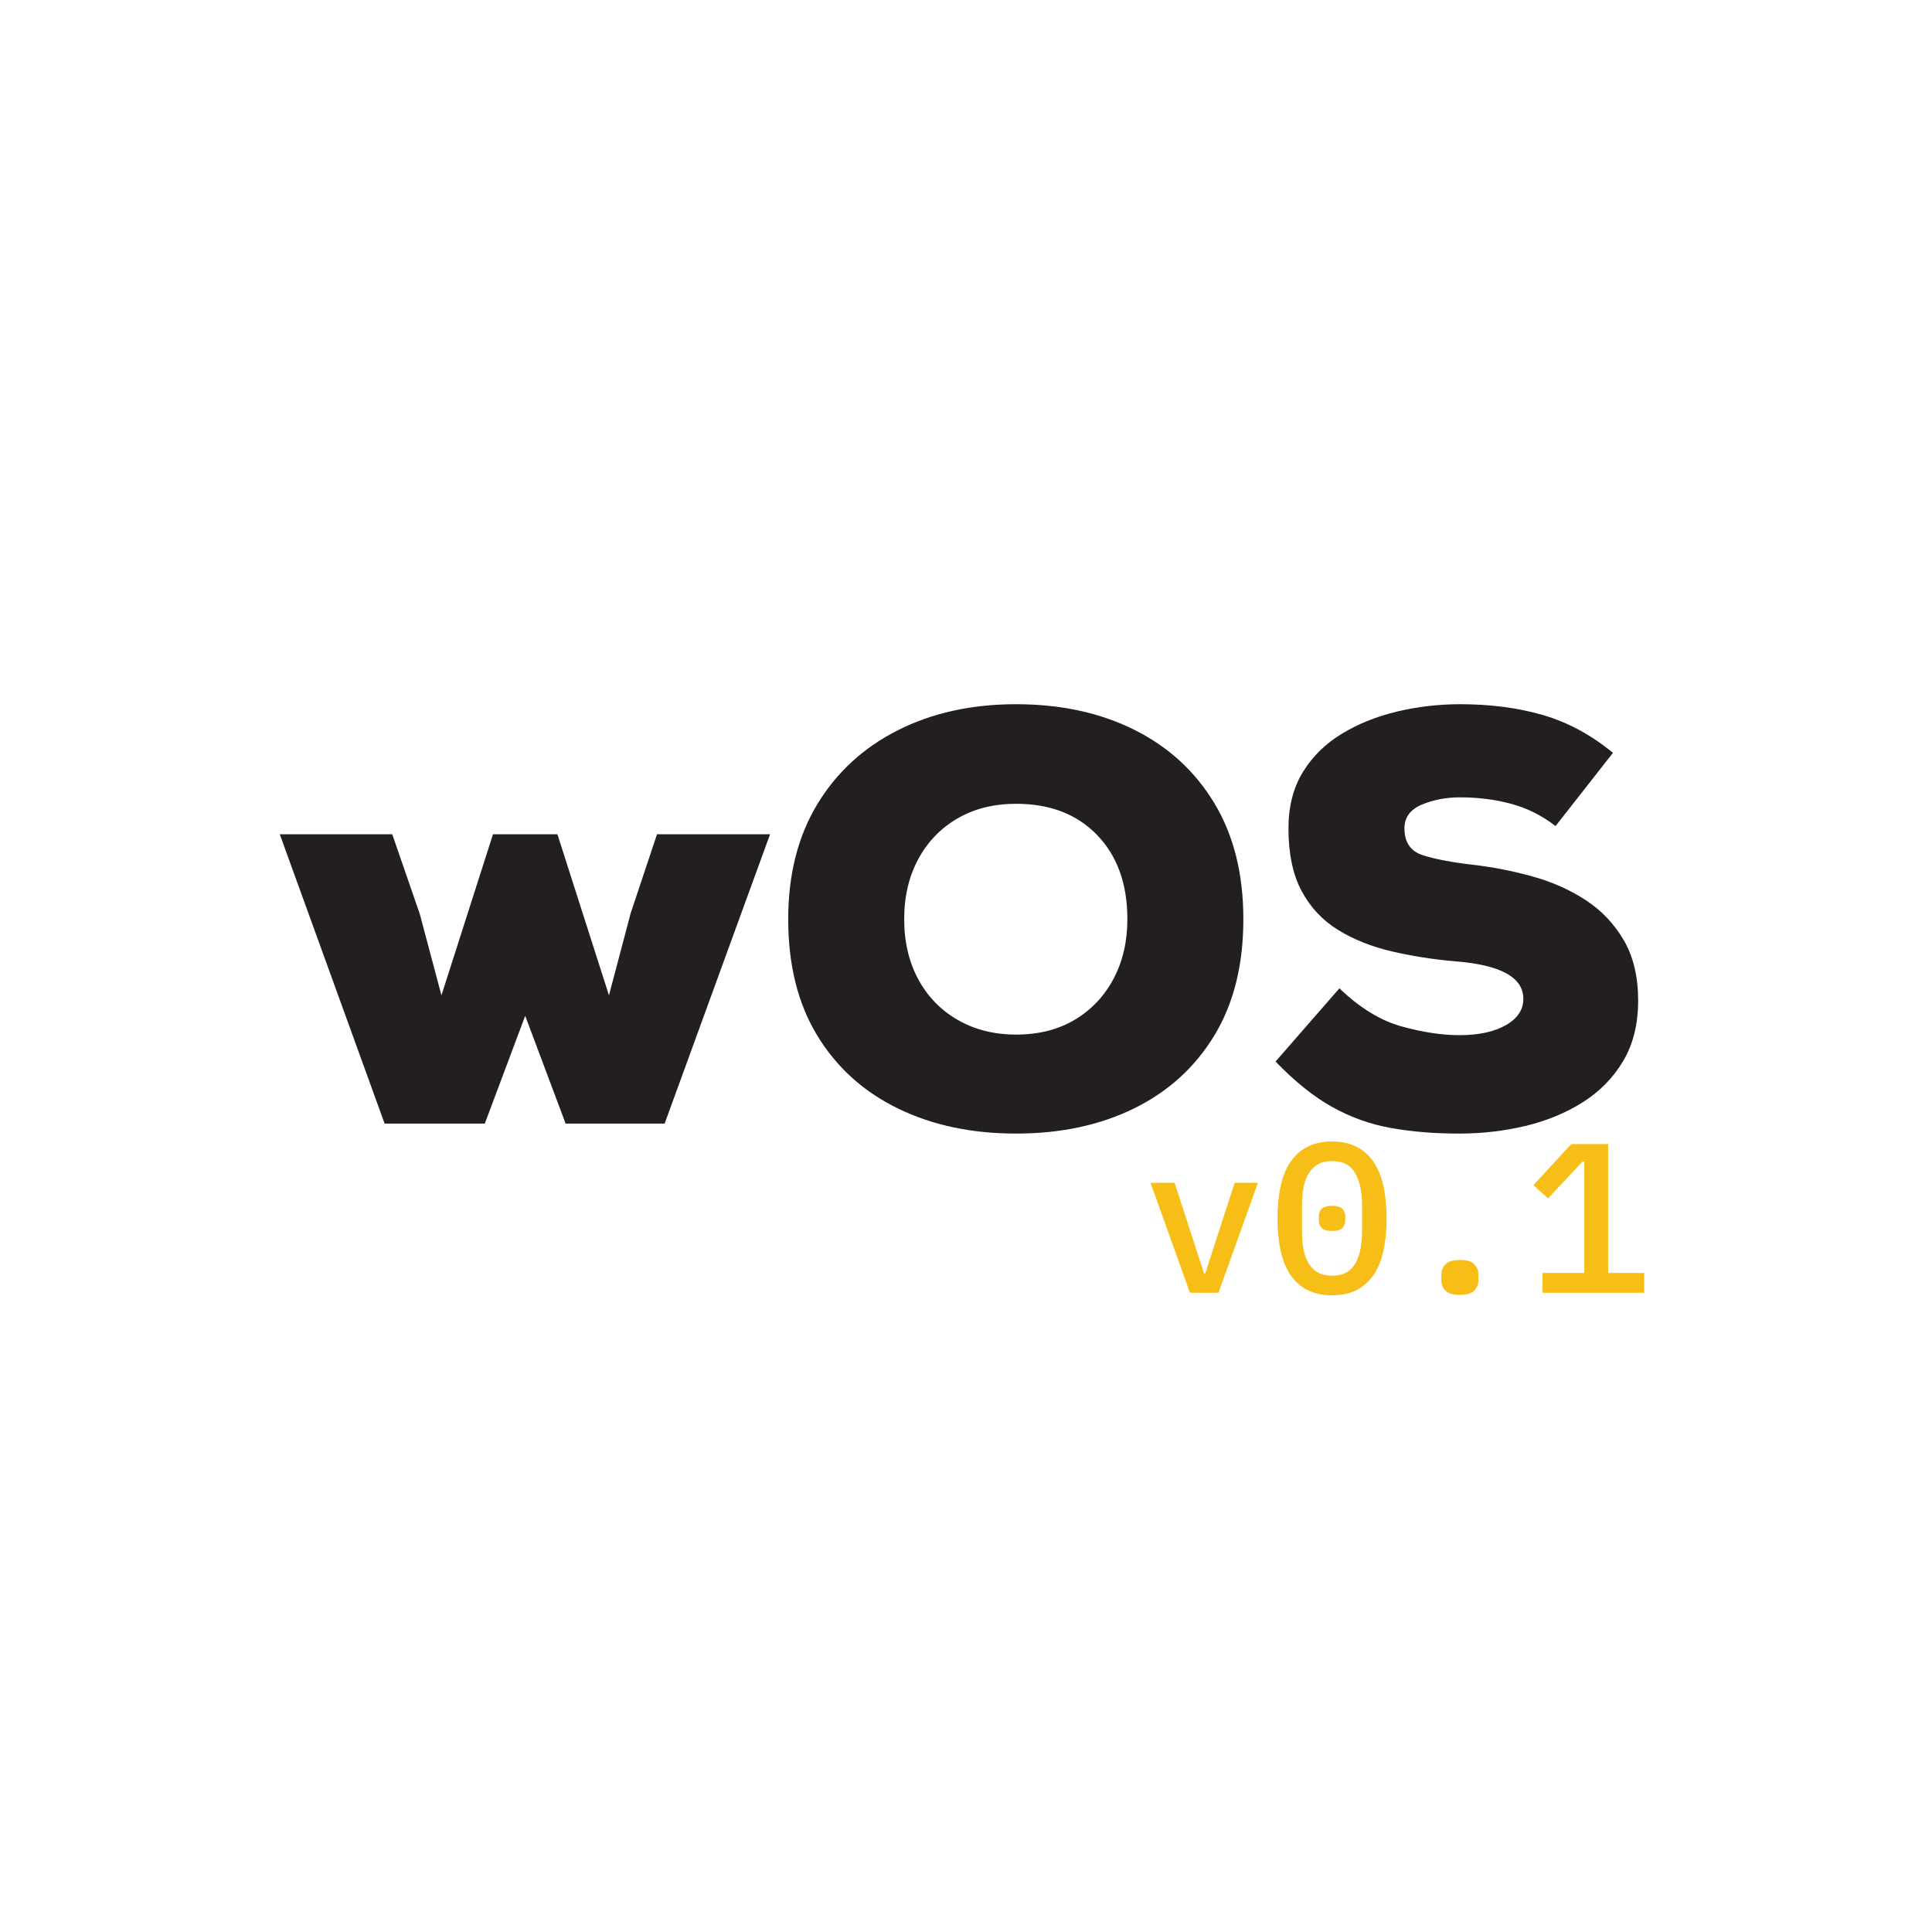
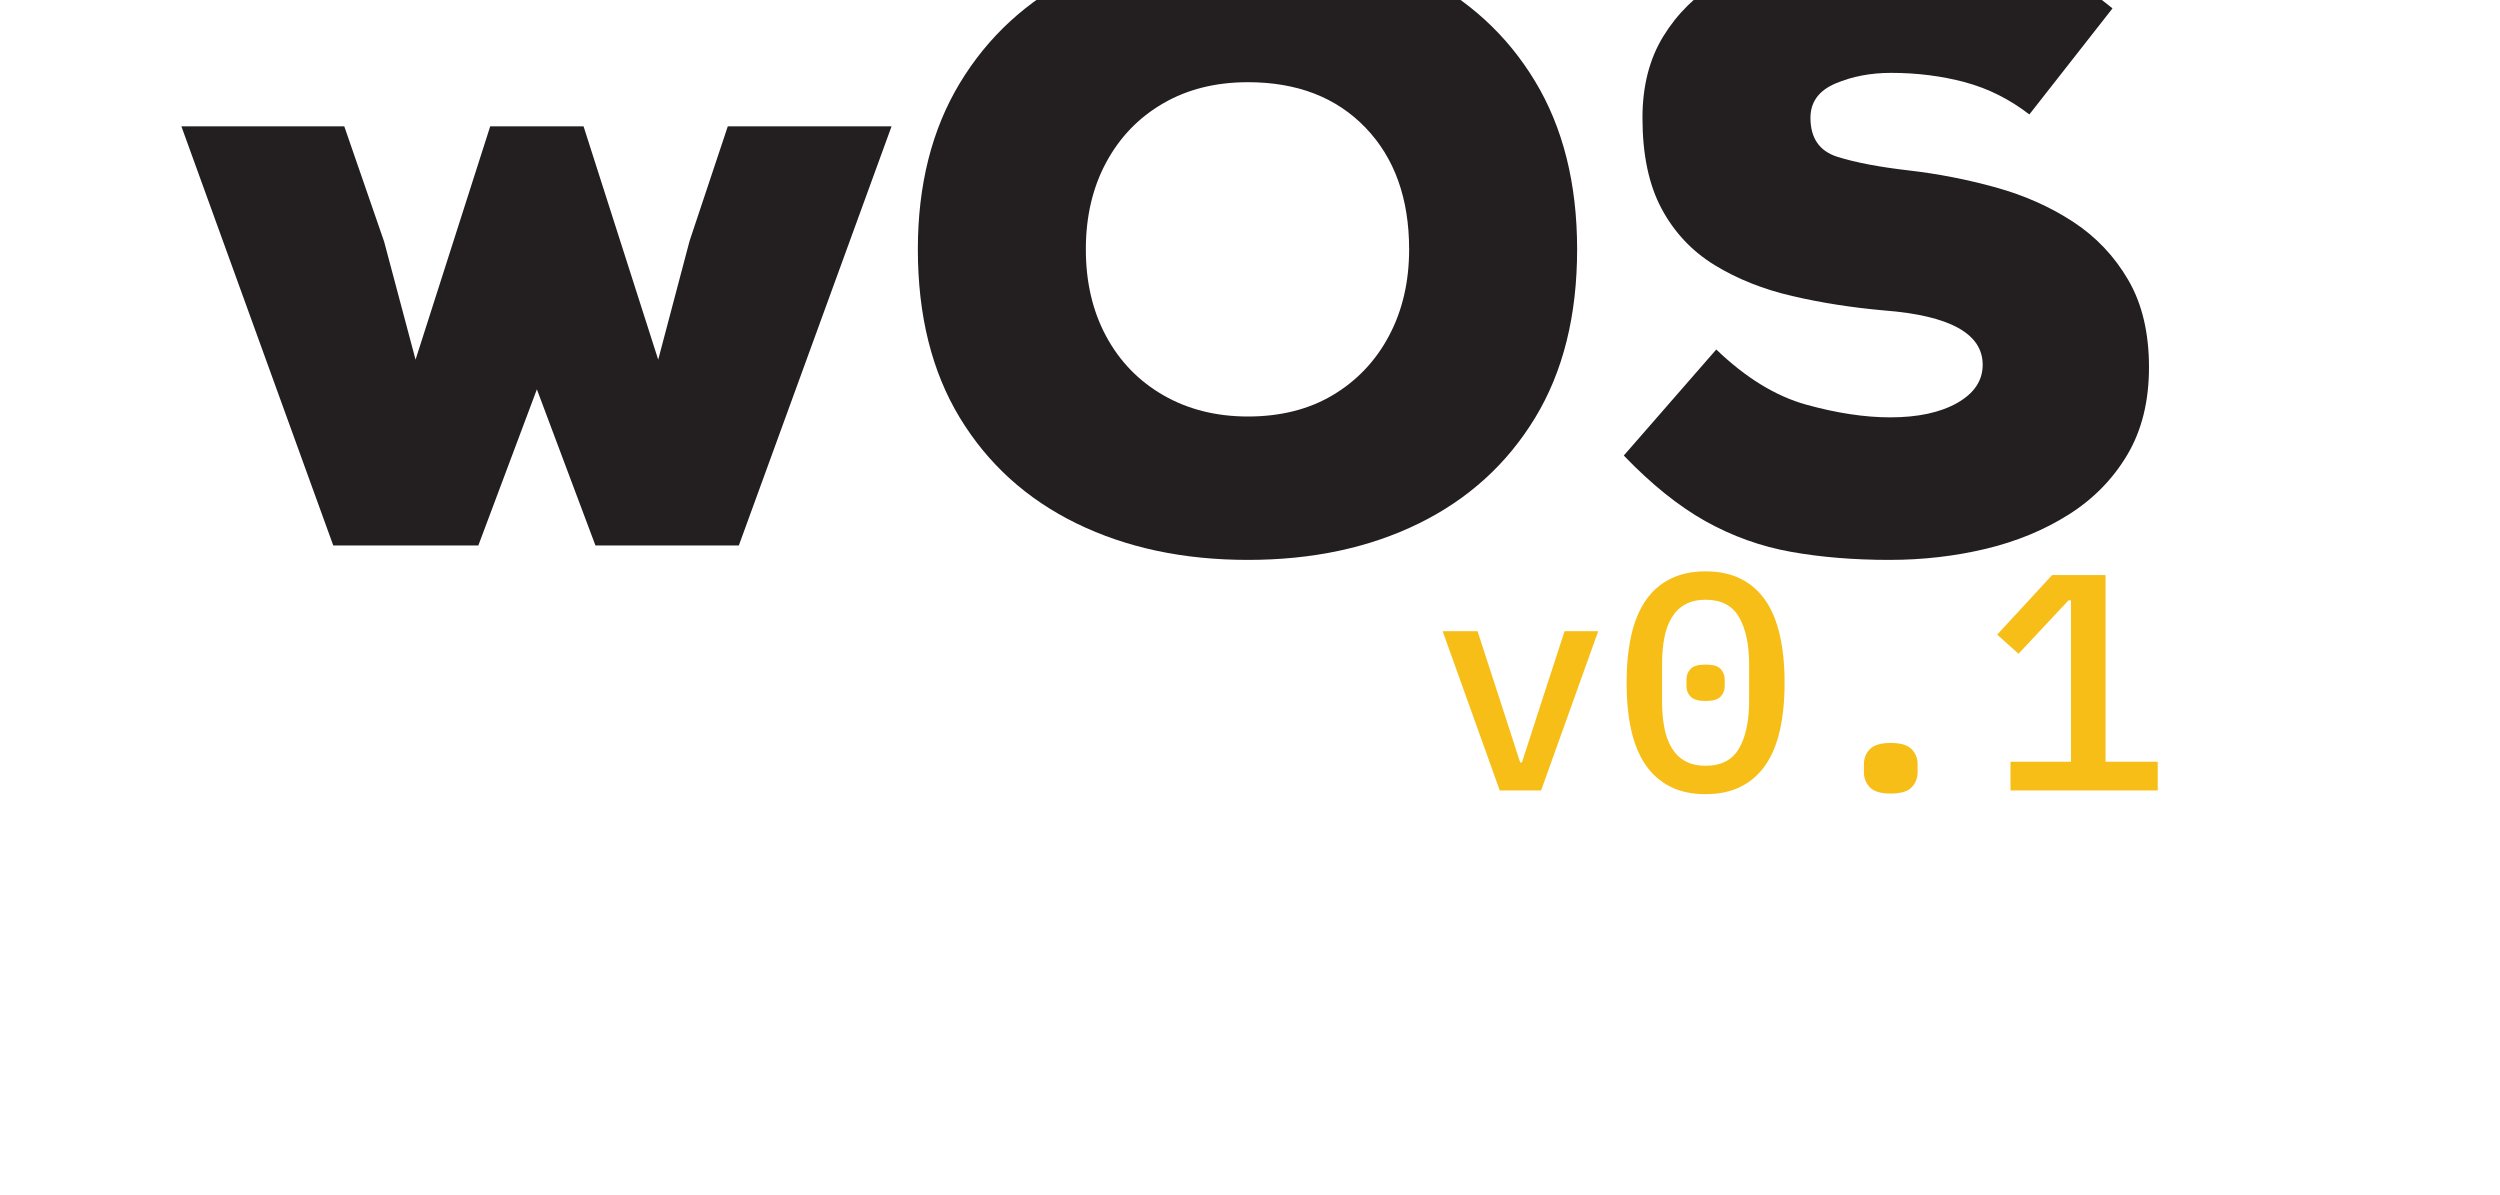
- <svg xmlns="http://www.w3.org/2000/svg" width="2000" zoomAndPan="magnify" viewBox="0 0 1500 1500" height="2000" preserveAspectRatio="xMidYMid meet" version="1.0">
+ <svg xmlns="http://www.w3.org/2000/svg" width="670" zoomAndPan="magnify" viewBox="120 580 1340 640" height="320" preserveAspectRatio="xMidYMid meet" version="1.0">
  <defs>
    <g />
  </defs>
  <g fill="#231f20" fill-opacity="1">
    <g transform="translate(217.6729, 872.3716)">
      <g>
        <path d="M 80.953 0 L -0.453 -224.656 L 86.859 -224.656 L 108.234 -162.812 L 125.062 -99.594 L 165.078 -224.656 L 215.109 -224.656 L 255.125 -99.594 L 271.953 -163.266 L 292.422 -224.656 L 380.203 -224.656 L 298.344 0 L 221.484 0 L 190.094 -83.688 L 158.719 0 Z M 80.953 0 " />
      </g>
    </g>
  </g>
  <g fill="#231f20" fill-opacity="1">
    <g transform="translate(597.4177, 872.3716)">
      <g>
        <path d="M 191.469 7.734 C 156.906 7.734 126.281 1.219 99.594 -11.812 C 72.914 -24.852 52.07 -43.727 37.062 -68.438 C 22.051 -93.156 14.547 -123.25 14.547 -158.719 C 14.547 -193.281 22.051 -222.988 37.062 -247.844 C 52.07 -272.707 72.914 -291.883 99.594 -305.375 C 126.281 -318.875 156.906 -325.625 191.469 -325.625 C 226.031 -325.625 256.57 -319.031 283.094 -305.844 C 309.625 -292.656 330.395 -273.629 345.406 -248.766 C 360.414 -223.898 367.922 -193.883 367.922 -158.719 C 367.922 -123.25 360.414 -93.156 345.406 -68.438 C 330.395 -43.727 309.625 -24.852 283.094 -11.812 C 256.57 1.219 226.031 7.734 191.469 7.734 Z M 191.469 -69.125 C 209.051 -69.125 224.285 -72.988 237.172 -80.719 C 250.055 -88.457 260.062 -99.07 267.188 -112.562 C 274.312 -126.051 277.875 -141.438 277.875 -158.719 C 277.875 -186.008 270.066 -207.766 254.453 -223.984 C 238.836 -240.203 217.844 -248.312 191.469 -248.312 C 174.188 -248.312 159.023 -244.52 145.984 -236.938 C 132.941 -229.363 122.781 -218.828 115.5 -205.328 C 108.227 -191.836 104.594 -176.301 104.594 -158.719 C 104.594 -141.133 108.227 -125.594 115.5 -112.094 C 122.781 -98.602 133.016 -88.066 146.203 -80.484 C 159.398 -72.91 174.488 -69.125 191.469 -69.125 Z M 191.469 -69.125 " />
      </g>
    </g>
  </g>
  <g fill="#231f20" fill-opacity="1">
    <g transform="translate(979.8912, 872.3716)">
      <g>
        <path d="M 152.812 7.734 C 133.707 7.734 116.117 6.289 100.047 3.406 C 83.984 0.531 68.75 -4.922 54.344 -12.953 C 39.945 -20.992 25.316 -32.742 10.453 -48.203 L 60.031 -105.047 C 75.801 -89.891 91.867 -80.035 108.234 -75.484 C 124.609 -70.941 139.617 -68.672 153.266 -68.672 C 168.117 -68.672 180.094 -71.25 189.188 -76.406 C 198.281 -81.562 202.828 -88.383 202.828 -96.875 C 202.828 -113.539 185.242 -123.238 150.078 -125.969 C 132.797 -127.488 116.348 -130.066 100.734 -133.703 C 85.117 -137.336 71.25 -142.867 59.125 -150.297 C 47 -157.734 37.523 -167.816 30.703 -180.547 C 23.879 -193.285 20.469 -209.504 20.469 -229.203 C 20.469 -246.18 24.18 -260.734 31.609 -272.859 C 39.035 -284.992 49.113 -294.926 61.844 -302.656 C 74.582 -310.383 88.91 -316.145 104.828 -319.938 C 120.742 -323.727 137.039 -325.625 153.719 -325.625 C 177.363 -325.625 198.812 -322.816 218.062 -317.203 C 237.32 -311.598 255.438 -301.82 272.406 -287.875 L 227.844 -231.031 C 217.227 -239.219 205.707 -244.977 193.281 -248.312 C 180.852 -251.645 167.664 -253.312 153.719 -253.312 C 142.801 -253.312 132.867 -251.414 123.922 -247.625 C 114.984 -243.832 110.516 -237.691 110.516 -229.203 C 110.516 -218.297 115.363 -211.32 125.062 -208.281 C 134.77 -205.25 147.504 -202.828 163.266 -201.016 C 179.035 -199.191 194.57 -196.156 209.875 -191.906 C 225.188 -187.664 238.984 -181.531 251.266 -173.5 C 263.547 -165.469 273.398 -155.082 280.828 -142.344 C 288.254 -129.613 291.969 -114 291.969 -95.5 C 291.969 -77.312 288.102 -61.695 280.375 -48.656 C 272.645 -35.625 262.18 -24.938 248.984 -16.594 C 235.797 -8.258 220.941 -2.125 204.422 1.812 C 187.898 5.758 170.695 7.734 152.812 7.734 Z M 152.812 7.734 " />
      </g>
    </g>
  </g>
  <g fill="#f6be17" fill-opacity="1">
    <g transform="translate(885.3271, 1003.692)">
      <g>
        <path d="M 38.547 0 L 7.938 -85.359 L 26.641 -85.359 L 38.375 -49.297 L 49.469 -15.047 L 50.453 -15.047 L 61.531 -49.297 L 73.281 -85.359 L 91.312 -85.359 L 60.703 0 Z M 38.547 0 " />
      </g>
    </g>
  </g>
  <g fill="#f6be17" fill-opacity="1">
    <g transform="translate(984.5733, 1003.692)">
      <g>
        <path d="M 49.625 1.984 C 42.344 1.984 36.023 0.633 30.672 -2.062 C 25.328 -4.77 20.914 -8.66 17.438 -13.734 C 13.969 -18.805 11.406 -25.035 9.75 -32.422 C 8.102 -39.805 7.281 -48.242 7.281 -57.734 C 7.281 -67.109 8.102 -75.516 9.75 -82.953 C 11.406 -90.398 13.969 -96.66 17.438 -101.734 C 20.914 -106.805 25.328 -110.691 30.672 -113.391 C 36.023 -116.098 42.344 -117.453 49.625 -117.453 C 56.906 -117.453 63.219 -116.098 68.562 -113.391 C 73.914 -110.691 78.328 -106.805 81.797 -101.734 C 85.273 -96.66 87.836 -90.398 89.484 -82.953 C 91.141 -75.516 91.969 -67.109 91.969 -57.734 C 91.969 -48.242 91.141 -39.805 89.484 -32.422 C 87.836 -25.035 85.273 -18.805 81.797 -13.734 C 78.328 -8.66 73.914 -4.77 68.562 -2.062 C 63.219 0.633 56.906 1.984 49.625 1.984 Z M 49.625 -13.234 C 58.008 -13.234 63.992 -16.348 67.578 -22.578 C 71.16 -28.805 72.953 -37.219 72.953 -47.812 L 72.953 -67.656 C 72.953 -78.238 71.16 -86.645 67.578 -92.875 C 63.992 -99.113 58.008 -102.234 49.625 -102.234 C 45.438 -102.234 41.852 -101.43 38.875 -99.828 C 35.895 -98.234 33.469 -95.914 31.594 -92.875 C 29.719 -89.844 28.363 -86.203 27.531 -81.953 C 26.707 -77.711 26.297 -72.945 26.297 -67.656 L 26.297 -47.812 C 26.297 -42.508 26.707 -37.734 27.531 -33.484 C 28.363 -29.242 29.719 -25.609 31.594 -22.578 C 33.469 -19.547 35.895 -17.227 38.875 -15.625 C 41.852 -14.031 45.438 -13.234 49.625 -13.234 Z M 49.625 -47.969 C 45.77 -47.969 43.098 -48.738 41.609 -50.281 C 40.117 -51.832 39.375 -53.707 39.375 -55.906 L 39.375 -59.547 C 39.375 -61.754 40.117 -63.629 41.609 -65.172 C 43.098 -66.711 45.77 -67.484 49.625 -67.484 C 53.488 -67.484 56.16 -66.711 57.641 -65.172 C 59.129 -63.629 59.875 -61.754 59.875 -59.547 L 59.875 -55.906 C 59.875 -53.707 59.129 -51.832 57.641 -50.281 C 56.16 -48.738 53.488 -47.969 49.625 -47.969 Z M 49.625 -47.969 " />
      </g>
    </g>
  </g>
  <g fill="#f6be17" fill-opacity="1">
    <g transform="translate(1083.819, 1003.692)">
      <g>
        <path d="M 49.625 1.656 C 44.332 1.656 40.609 0.551 38.453 -1.656 C 36.305 -3.863 35.234 -6.566 35.234 -9.766 L 35.234 -14.062 C 35.234 -17.258 36.305 -19.957 38.453 -22.156 C 40.609 -24.363 44.332 -25.469 49.625 -25.469 C 54.914 -25.469 58.633 -24.363 60.781 -22.156 C 62.938 -19.957 64.016 -17.258 64.016 -14.062 L 64.016 -9.766 C 64.016 -6.566 62.938 -3.863 60.781 -1.656 C 58.633 0.551 54.914 1.656 49.625 1.656 Z M 49.625 1.656 " />
      </g>
    </g>
  </g>
  <g fill="#f6be17" fill-opacity="1">
    <g transform="translate(1183.065, 1003.692)">
      <g>
        <path d="M 14.562 0 L 14.562 -15.391 L 46.984 -15.391 L 46.984 -101.906 L 45.656 -101.906 L 18.859 -73.281 L 7.438 -83.531 L 36.891 -115.469 L 65.5 -115.469 L 65.5 -15.391 L 93.469 -15.391 L 93.469 0 Z M 14.562 0 " />
      </g>
    </g>
  </g>
</svg>
